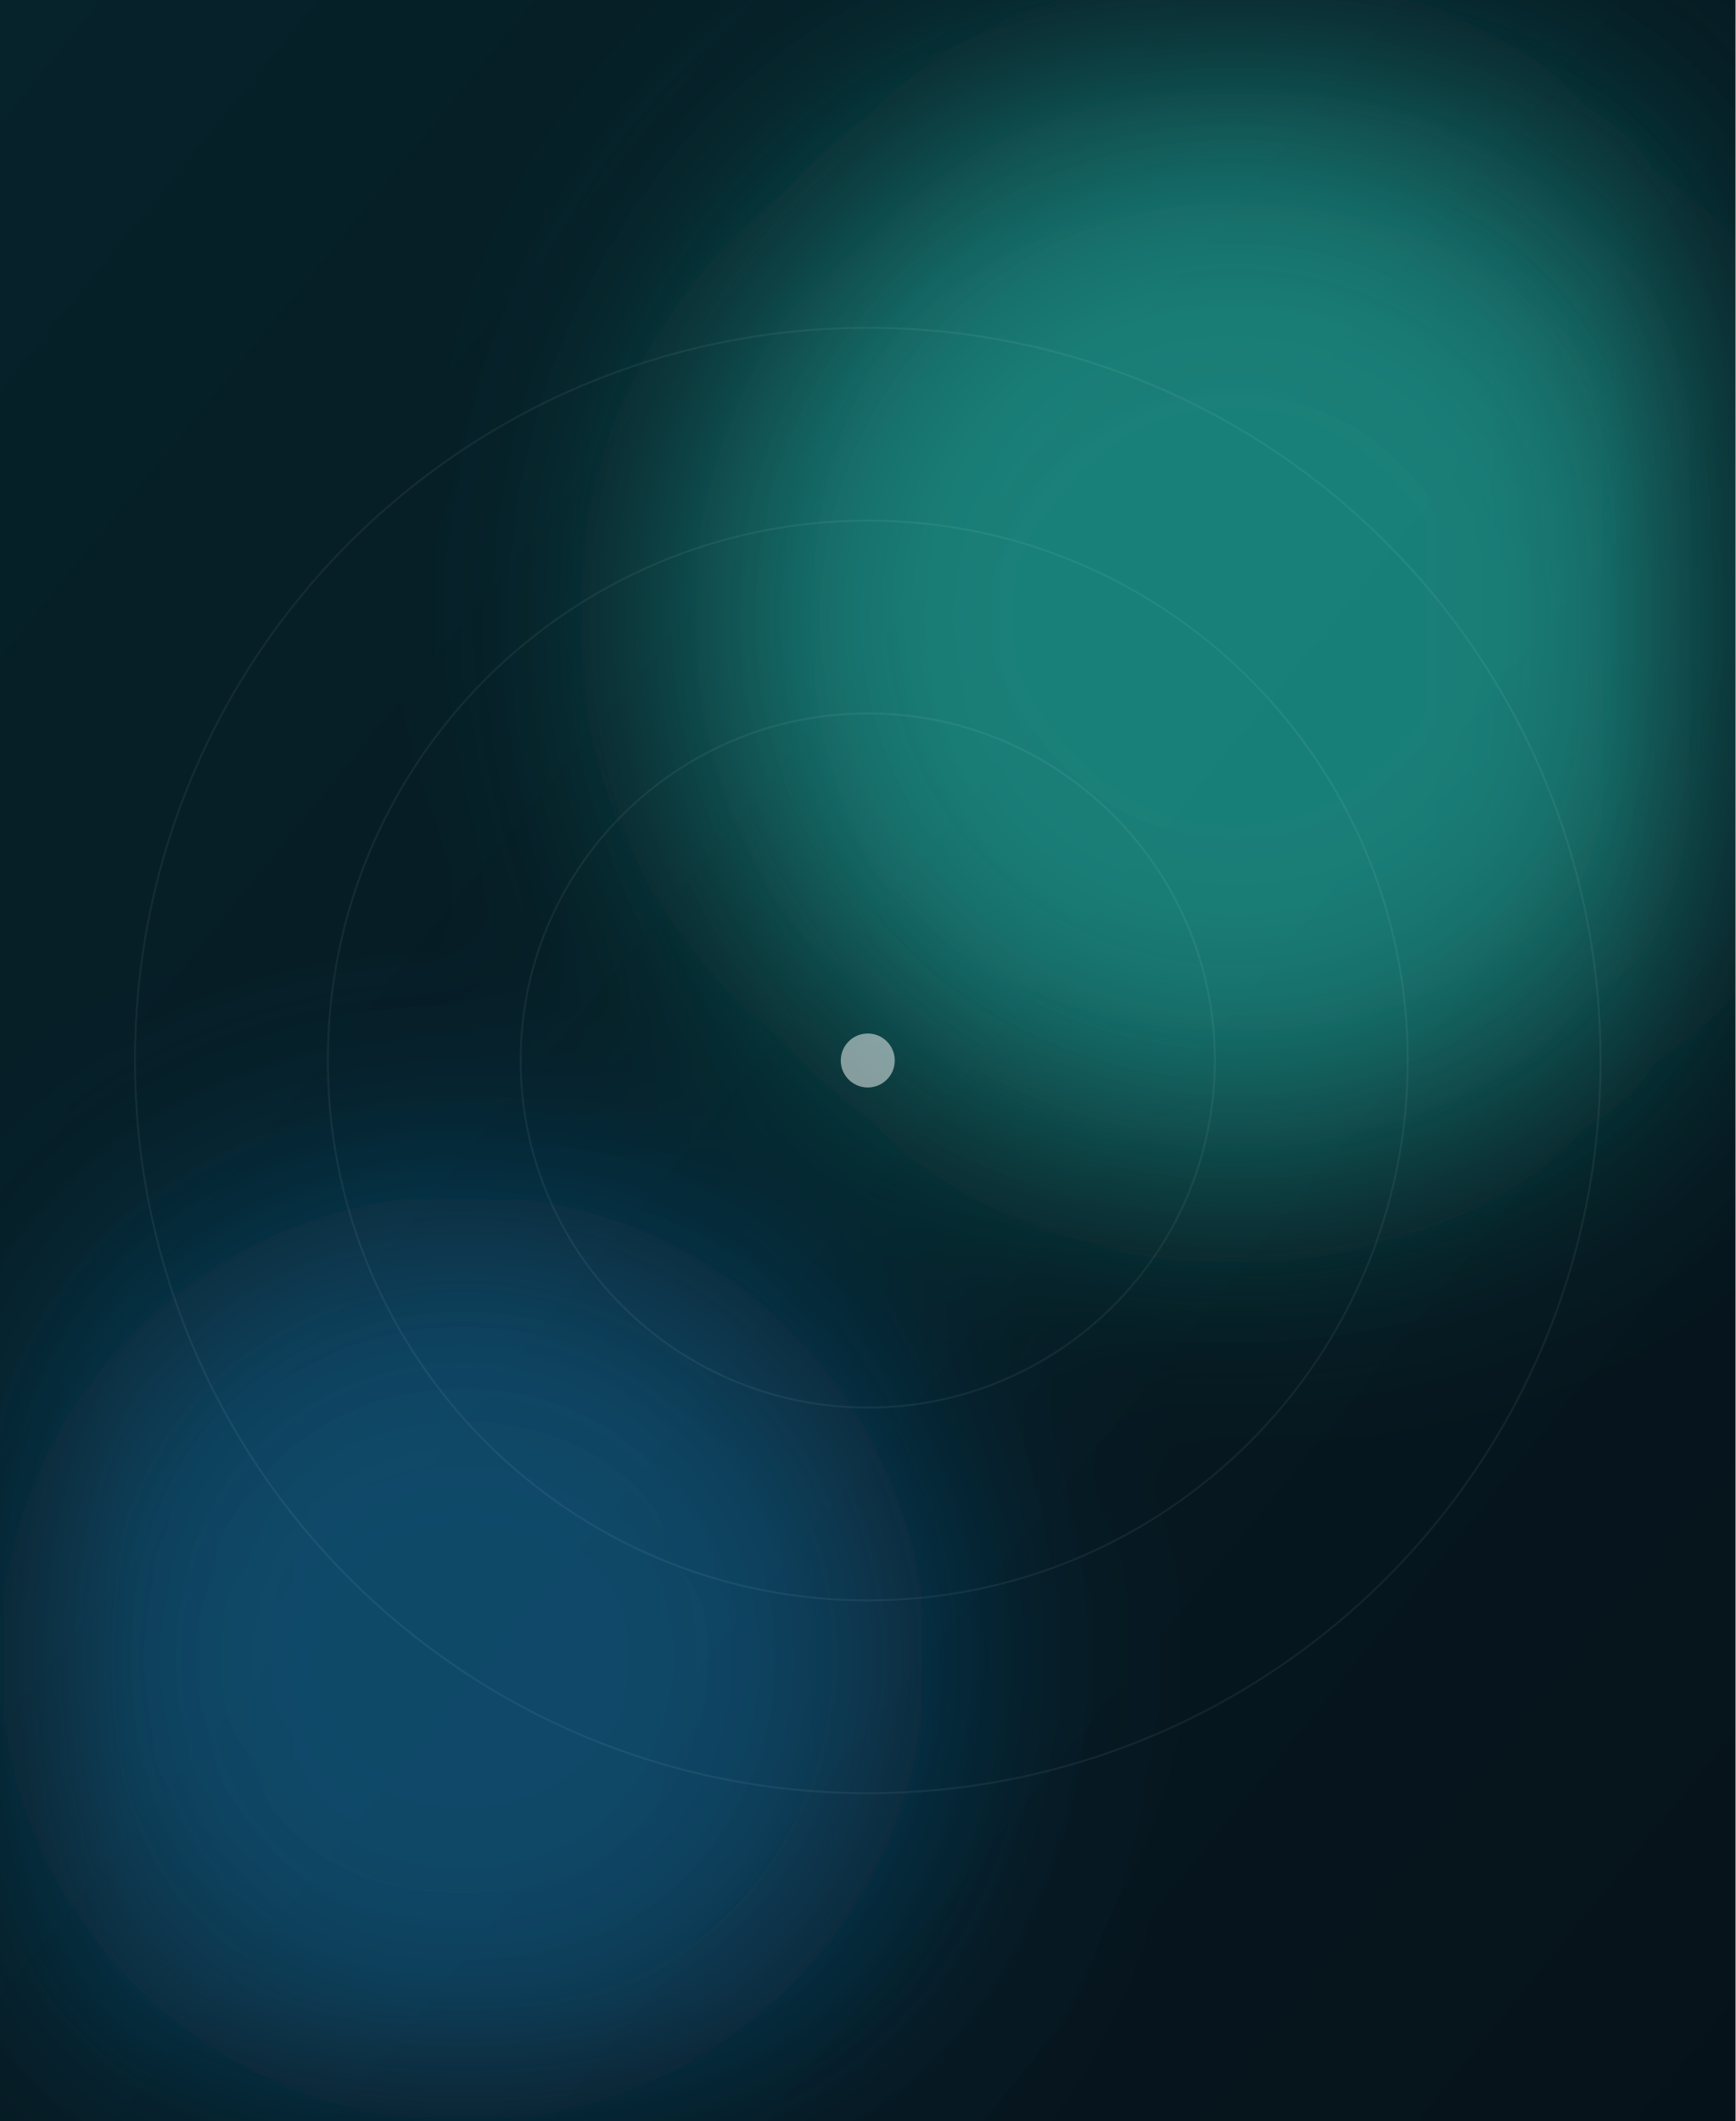
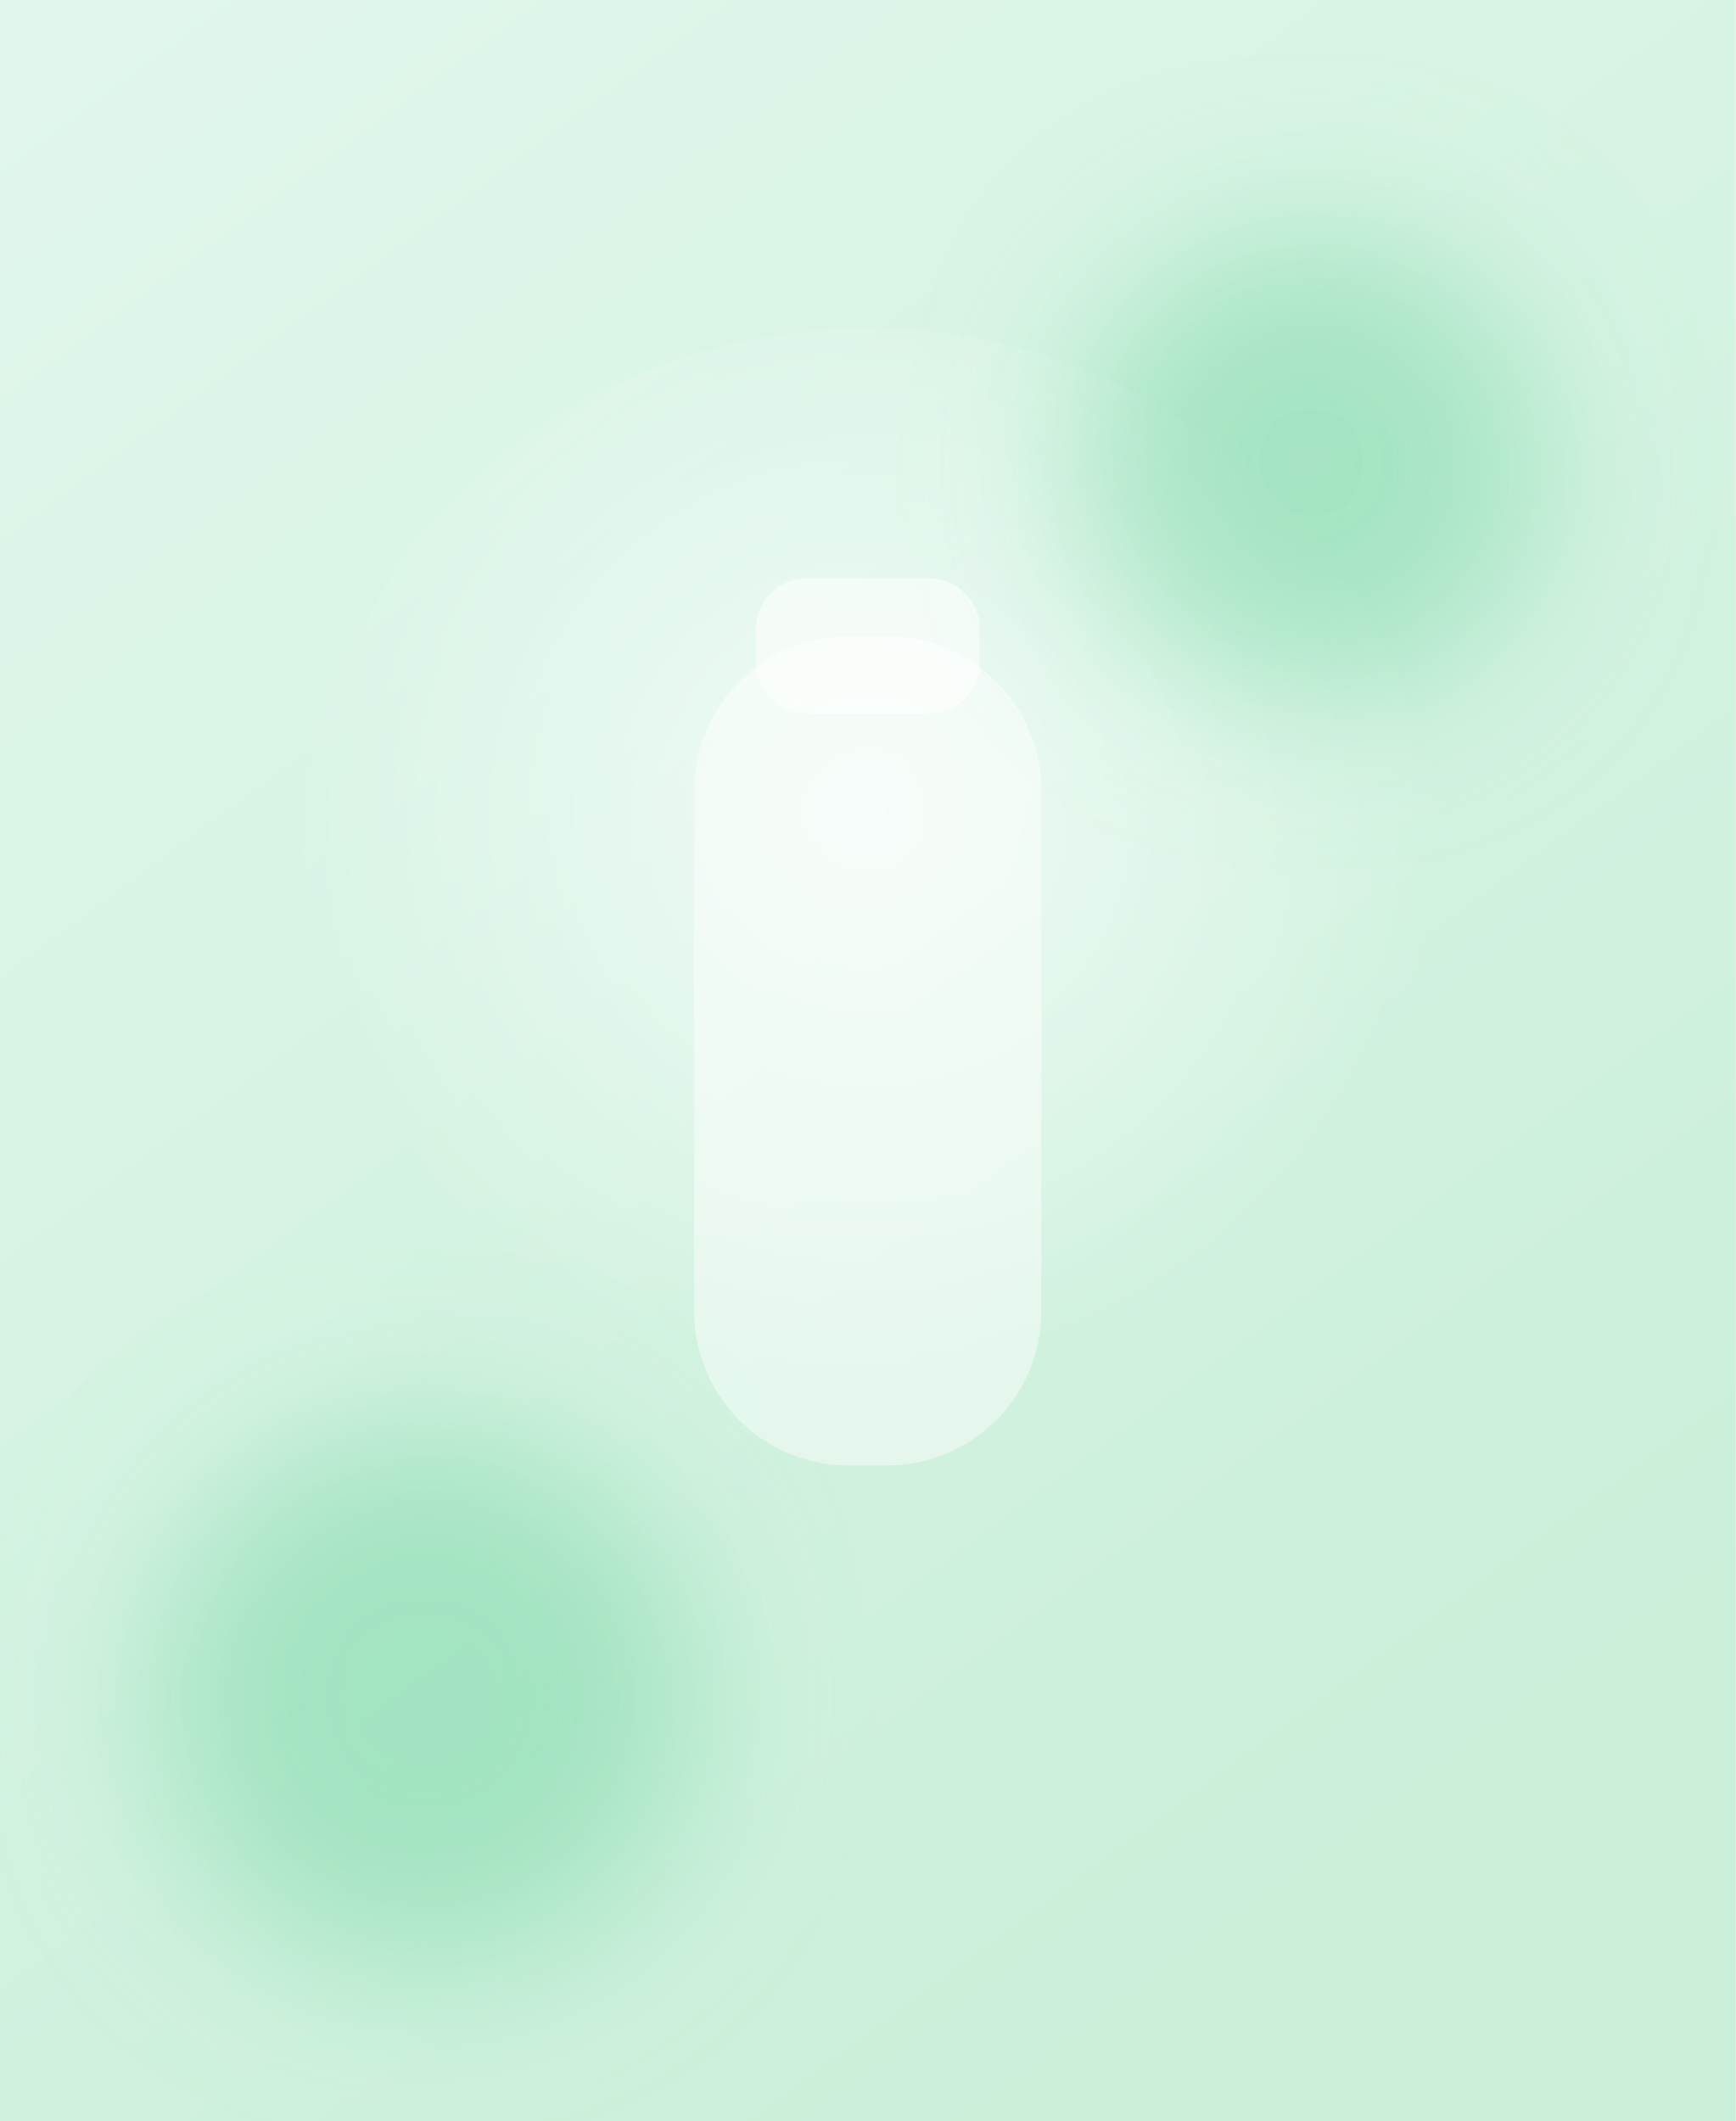
<svg xmlns="http://www.w3.org/2000/svg" width="900" height="1100" viewBox="0 0 900 1100">
  <defs>
-     <linearGradient id="bg" x1="0" y1="0" x2="1" y2="1">
-       <stop offset="0" stop-color="#06222a" />
-       <stop offset="1" stop-color="#06121a" />
+     <linearGradient id="bg" x1="0" y1="0" x2="0.6" y2="1">
+       <stop offset="0" stop-color="#e2f7ec" />
+       <stop offset="1" stop-color="#c9efd9" />
    </linearGradient>
+     <radialGradient id="hl" cx="0.5" cy="0.42" r="0.5">
+       <stop offset="0" stop-color="#ffffff" stop-opacity="0.65" />
+       <stop offset="1" stop-color="#ffffff" stop-opacity="0" />
+     </radialGradient>
    <filter id="b" x="-50%" y="-50%" width="200%" height="200%">
-       <feGaussianBlur stdDeviation="70" />
+       <feGaussianBlur stdDeviation="40" />
    </filter>
  </defs>
  <rect width="900" height="1100" fill="url(#bg)" />
-   <g filter="url(#b)">
-     <circle cx="640" cy="320" r="280" fill="#2bd3c0" opacity="0.55" />
-     <circle cx="240" cy="860" r="240" fill="#1f8fd1" opacity="0.40" />
+   <circle cx="450" cy="470" r="300" fill="url(#hl)" />
+   <g filter="url(#b)" opacity="0.5">
+     <circle cx="680" cy="240" r="120" fill="#74d6a3" />
+     <circle cx="220" cy="880" r="140" fill="#74d6a3" />
  </g>
-   <g fill="none" stroke="#ffffff" stroke-opacity="0.06">
-     <circle cx="450" cy="550" r="180" />
-     <circle cx="450" cy="550" r="280" />
-     <circle cx="450" cy="550" r="380" />
-   </g>
-   <circle cx="450" cy="550" r="14" fill="#ffffff" opacity="0.5" />
+   <rect x="360" y="330" width="180" height="430" rx="80" fill="#ffffff" opacity="0.45" />
+   <rect x="392" y="300" width="116" height="70" rx="26" fill="#ffffff" opacity="0.55" />
</svg>
